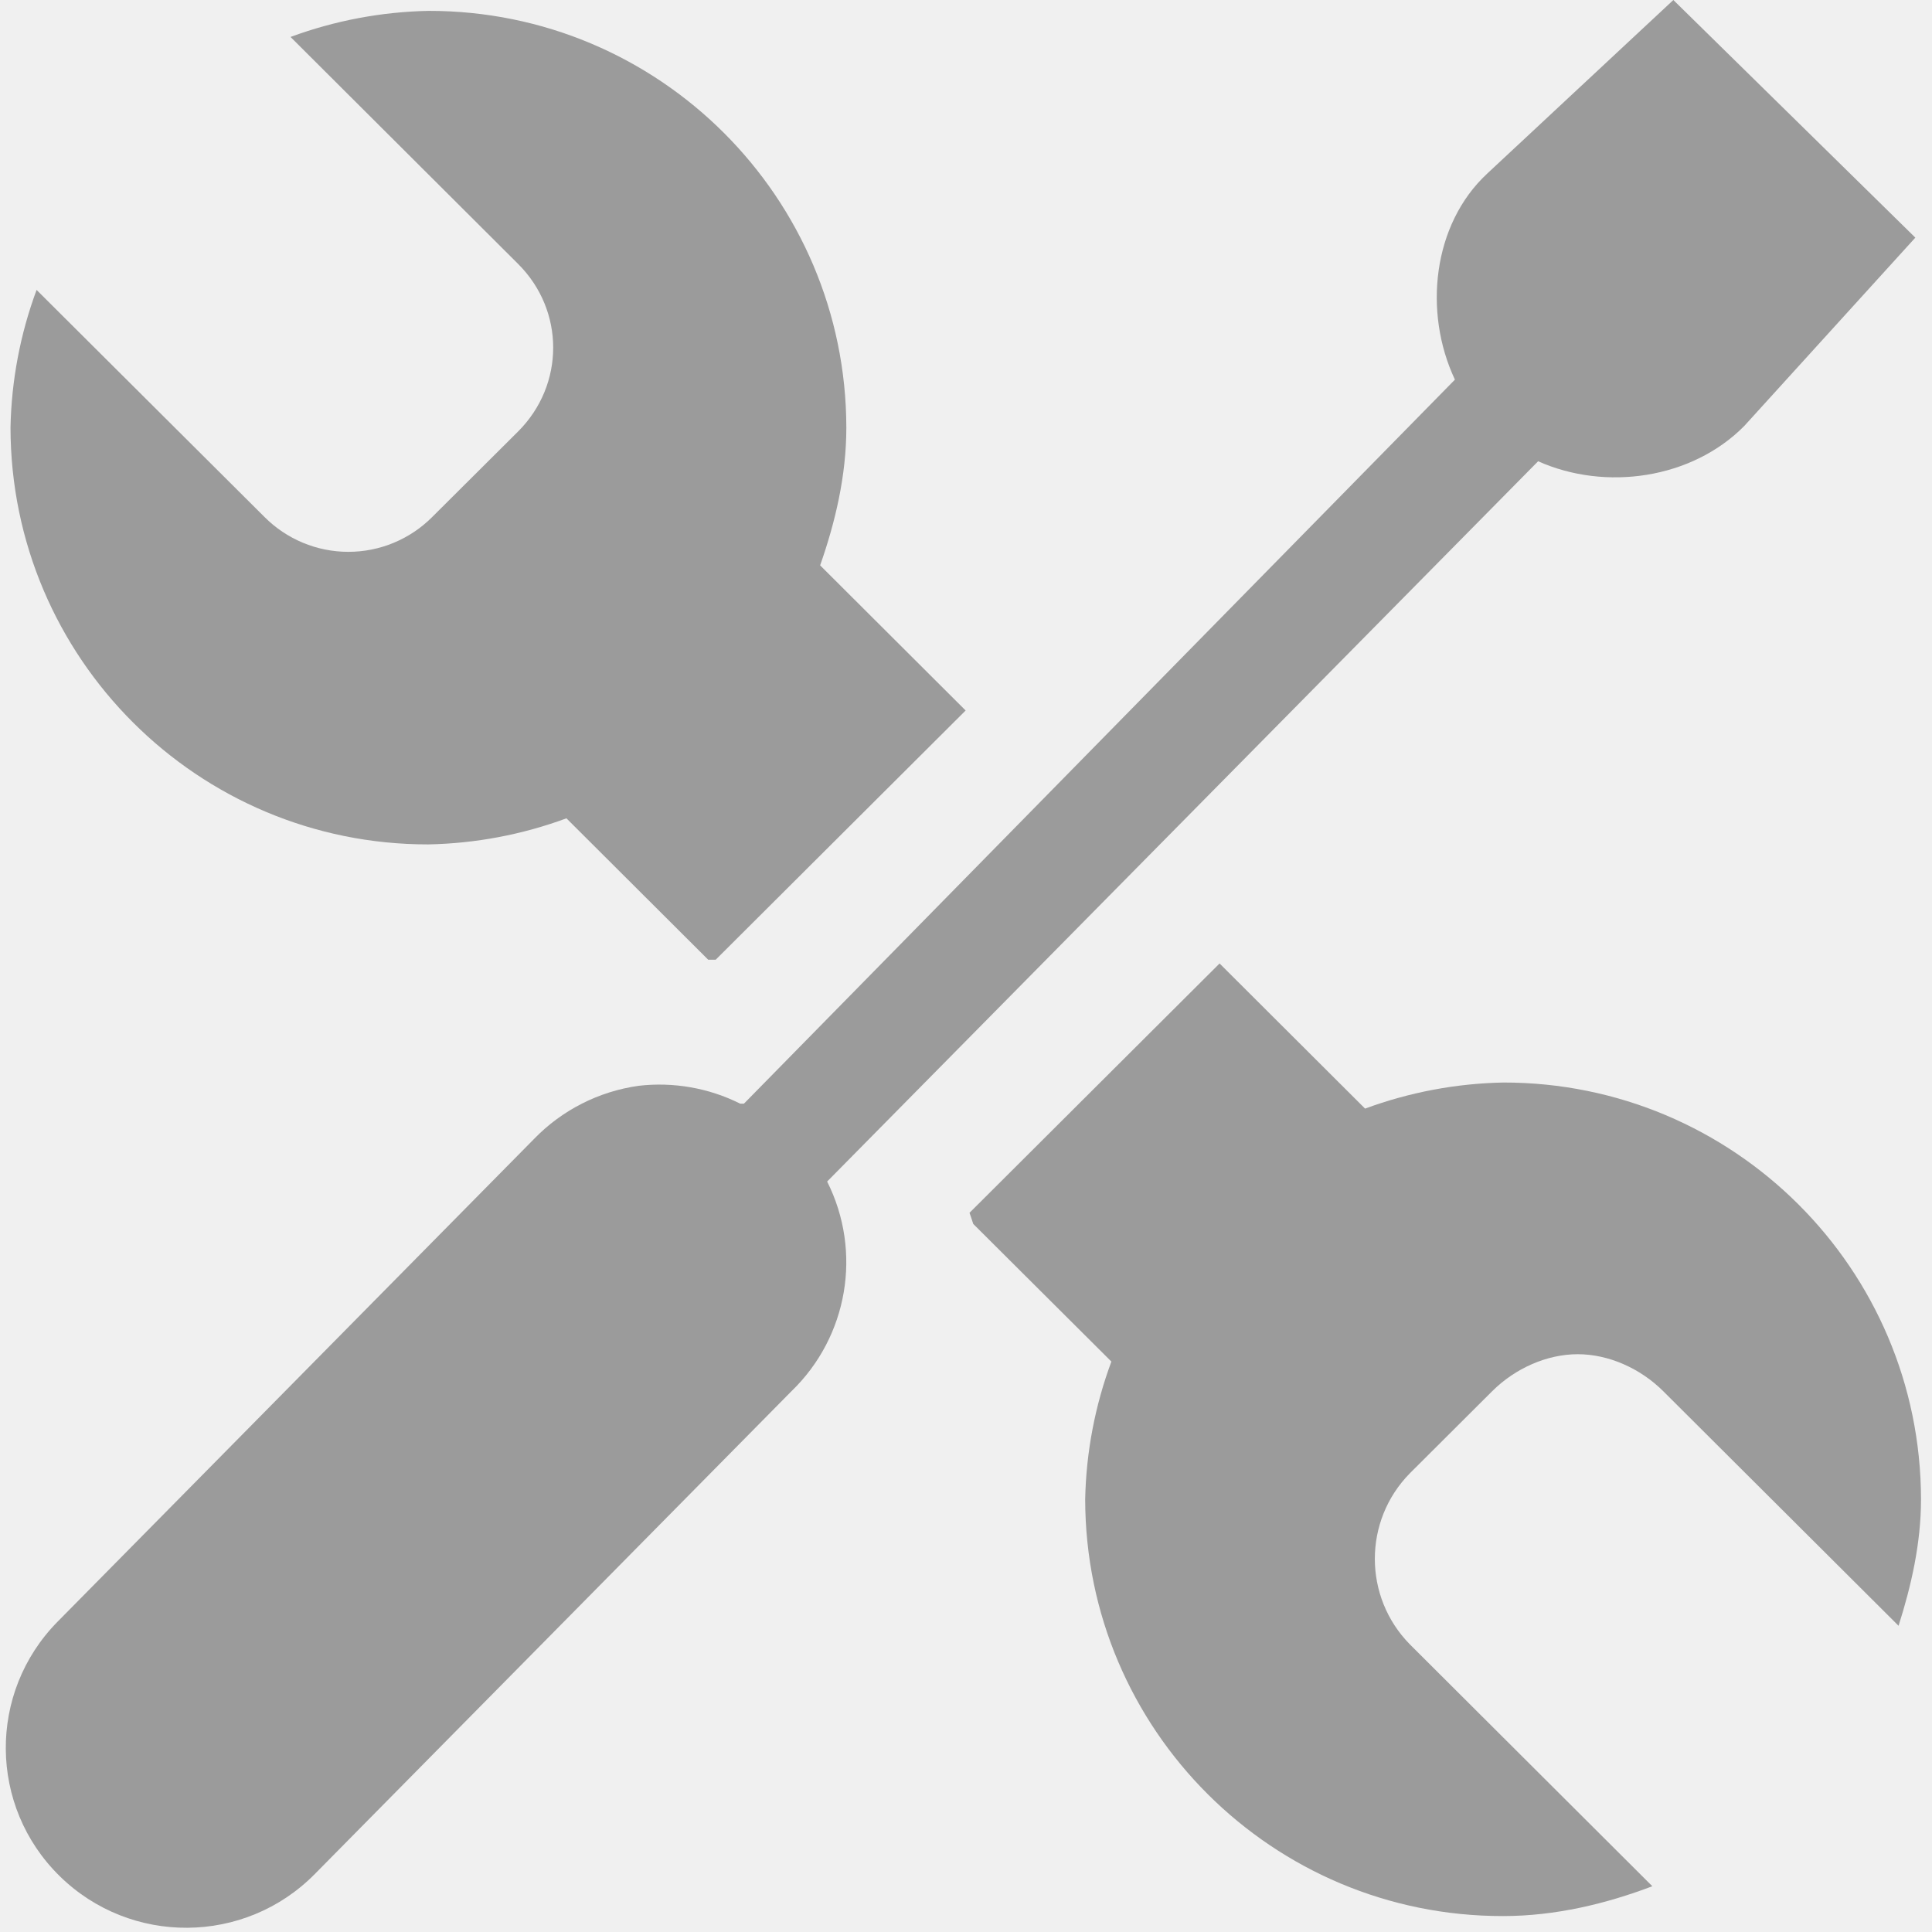
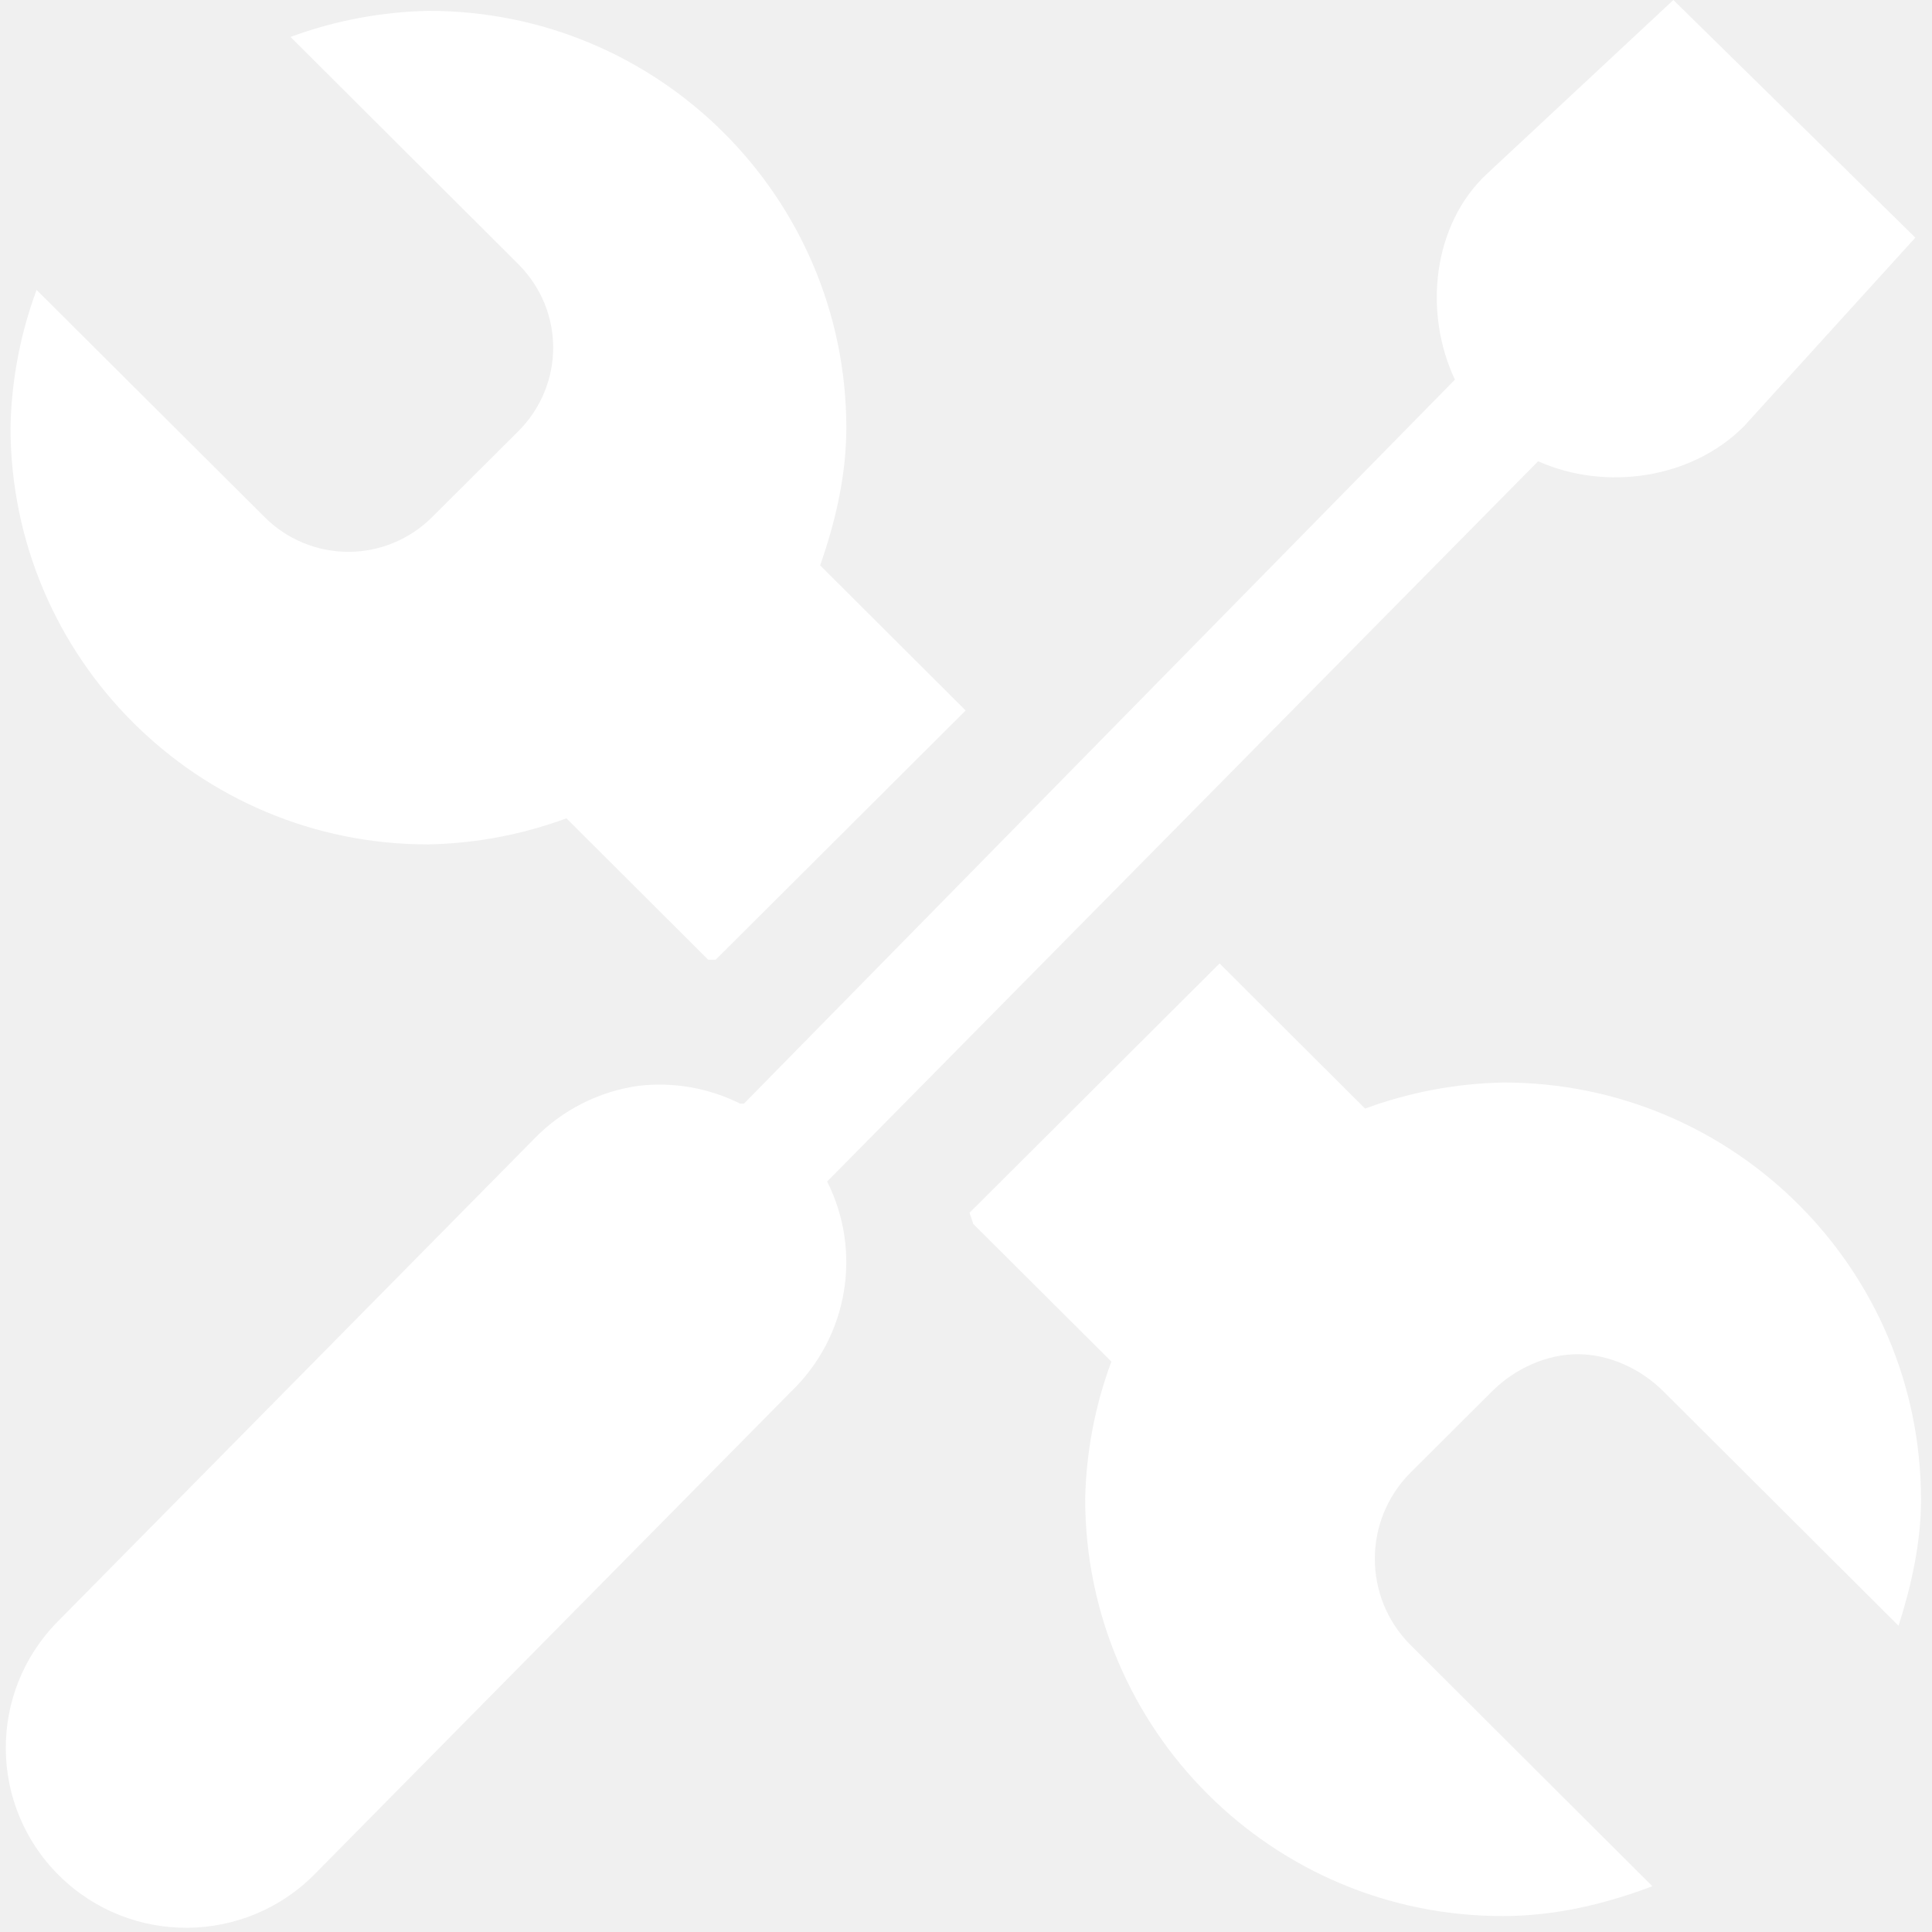
<svg xmlns="http://www.w3.org/2000/svg" width="16" height="16">
-   <g color="#000" font-weight="400" font-family="Sans" fill="#9b9b9b">
+   <g color="#000" font-weight="400" font-family="Sans" fill="#ffffff">
    <path d="M3.549.09a3.5 3.5 0 0 0-1.143.216l1.885 1.88c.387.386.387 1 0 1.387l-.711.708a.98.98 0 0 1-1.39 0L.303 2.401a3.473 3.473 0 0 0-.216 1.14 3.456 3.456 0 0 0 3.46 3.452 3.5 3.5 0 0 0 1.144-.216l1.174 1.171a2.472 2.465 0 0 1 .062 0l2.07-2.064-1.205-1.202c.125-.356.217-.742.217-1.14A3.456 3.456 0 0 0 3.549.09zm6.55 7.89l-2.07 2.064a2.472 2.465 0 0 1 .031.092l1.144 1.14a3.474 3.474 0 0 0-.217 1.14 3.456 3.456 0 0 0 3.461 3.452c.434 0 .854-.102 1.236-.247l-2.008-2.003a1.01 1.01 0 0 1 0-1.417l.68-.678c.193-.193.457-.308.71-.308.253 0 .517.115.71.308l1.947 1.941c.105-.33.186-.683.186-1.047a3.456 3.456 0 0 0-3.46-3.452 3.5 3.5 0 0 0-1.144.216L10.1 7.979z" style="line-height:normal;-inkscape-font-specification:Sans;text-indent:0;text-align:start;text-decoration-line:none;text-transform:none;marker:none" overflow="visible" />
    <path d="M13.858 0l-1.542 1.438c-.452.42-.53 1.148-.267 1.706L6.161 9.14a1.492 1.488 0 0 0-.031 0 1.492 1.488 0 0 0-.84-.148 1.492 1.488 0 0 0-.867.44L.477 13.43a1.494 1.49 0 1 0 2.13 2.09l3.946-3.997a1.492 1.488 0 0 0 .297-1.738l5.888-5.965c.558.249 1.273.147 1.707-.292l1.417-1.56L13.858 0z" style="line-height:normal;-inkscape-font-specification:Sans;text-indent:0;text-align:start;text-decoration-line:none;text-transform:none;marker:none" overflow="visible" />
  </g>
</svg>
